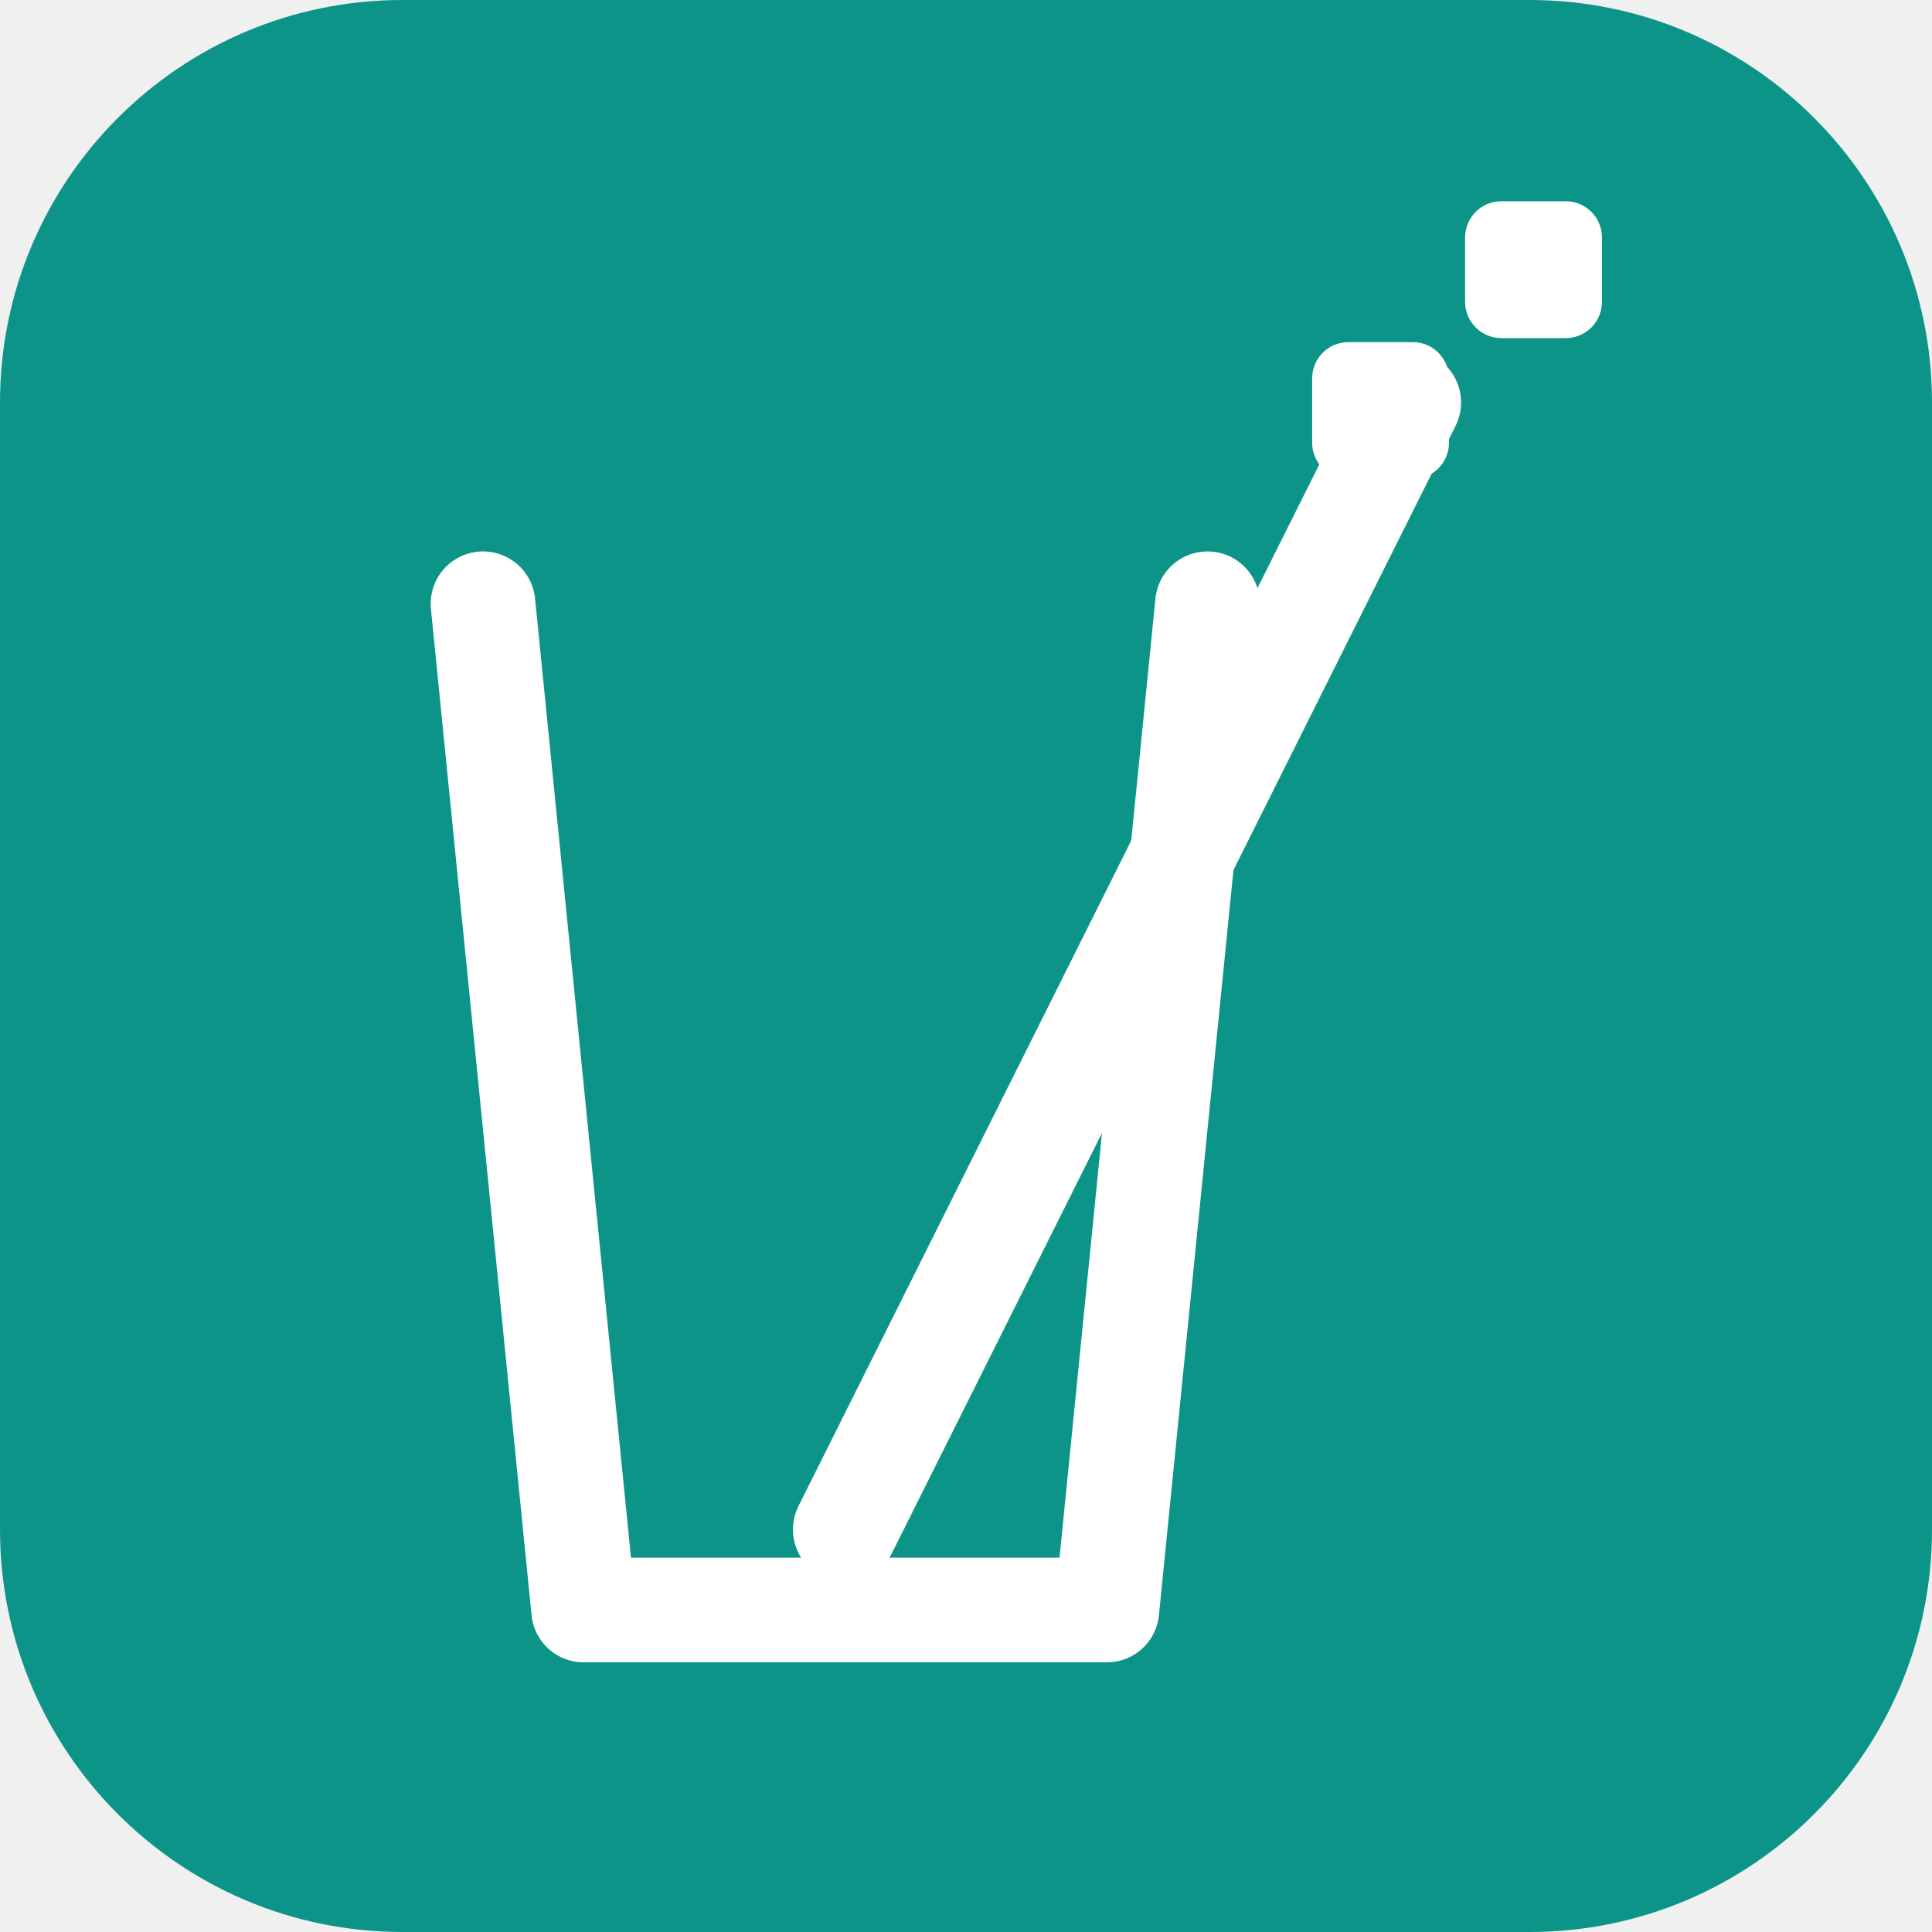
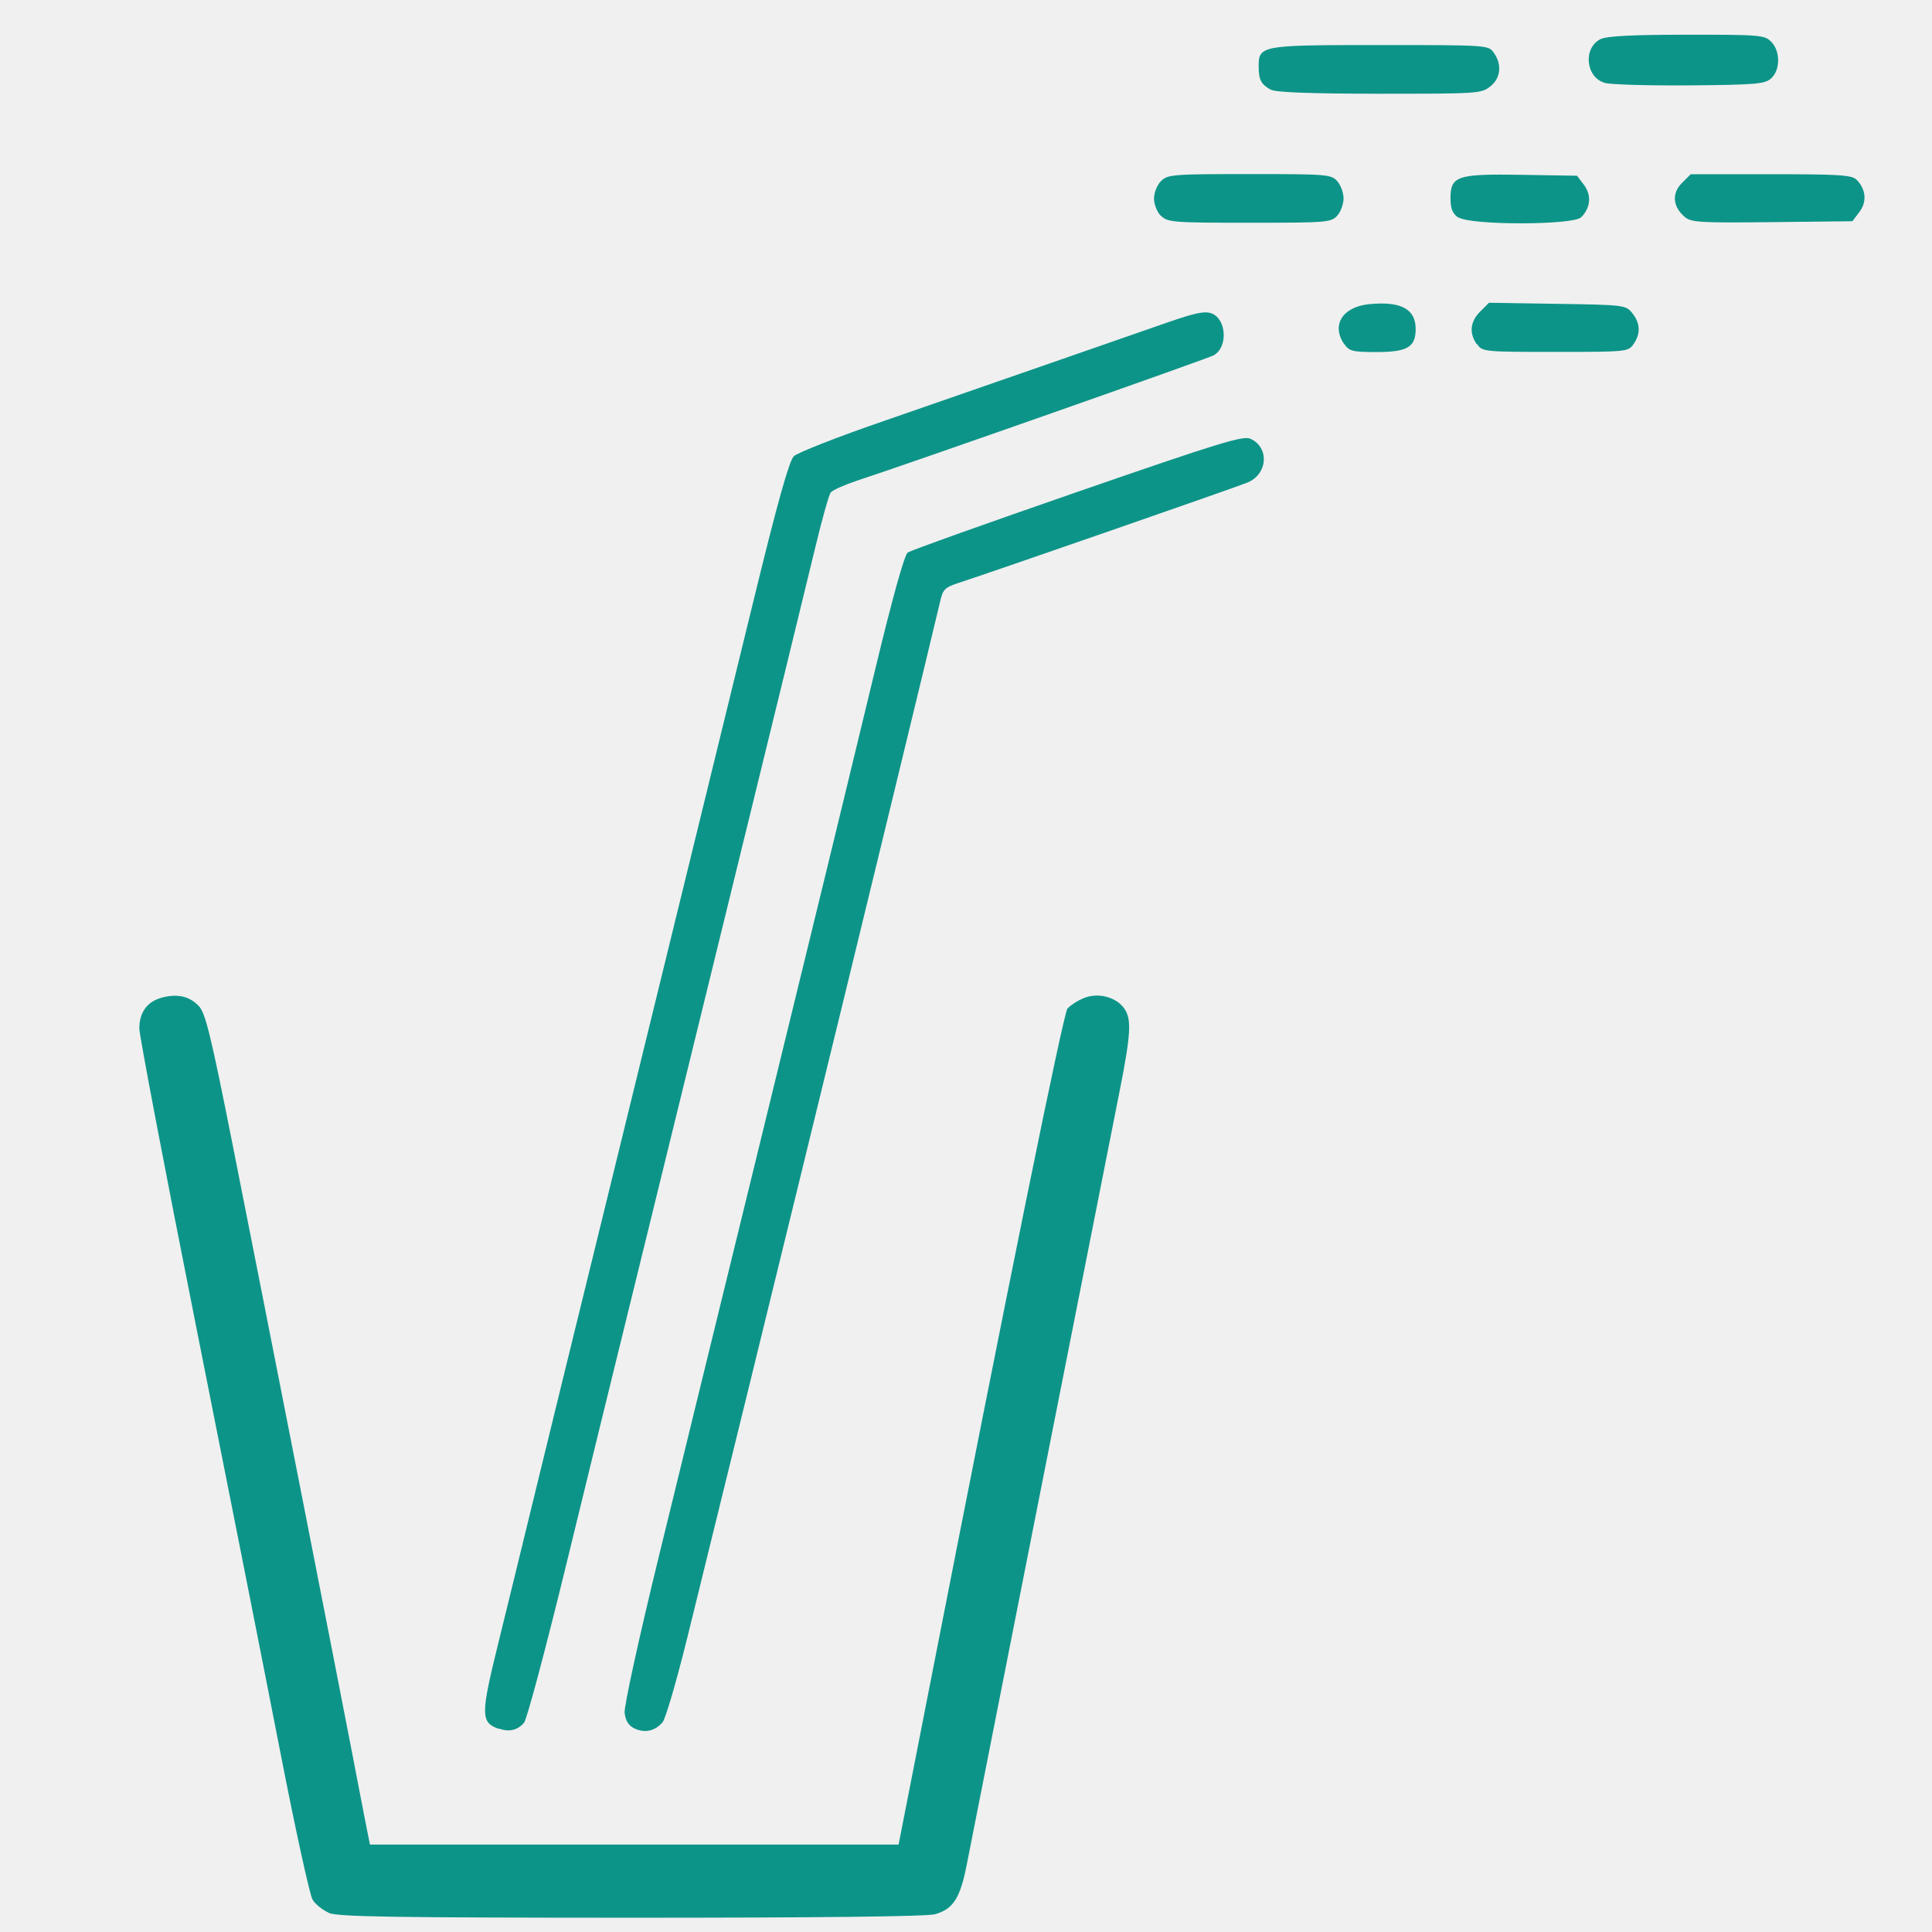
- <svg xmlns="http://www.w3.org/2000/svg" viewBox="0 0 48 48" role="img" aria-label="htslurp">
-   <rect width="48" height="48" rx="10" fill="#0d9488" />
-   <g fill="none" stroke="#fff" stroke-width="2.6" stroke-linecap="round" stroke-linejoin="round">
-     <path d="M12 15 L14.5 40 L27.5 40 L30 15" />
-     <line x1="21" y1="38" x2="35" y2="10" />
-   </g>
-   <g fill="#fff">
-     <rect x="32.6" y="8.5" width="3.4" height="3.4" rx="0.9" />
-     <rect x="36.4" y="5" width="3.4" height="3.4" rx="0.9" />
+ <svg xmlns="http://www.w3.org/2000/svg" width="48" height="48" viewBox="0 0 12.7 12.7" version="1.1" id="svg1" xml:space="preserve">
+   <defs id="defs1" />
+   <g id="layer1" transform="translate(3.38588,43.10623)">
+     <path style="fill:#0d9488;fill-opacity:1;stroke-width:0.087" d="m -1.225,-30.533 c -0.04,-0.017 -0.088,-0.056 -0.106,-0.085 -0.018,-0.029 -0.113,-0.461 -0.21,-0.959 -0.097,-0.498 -0.346,-1.756 -0.553,-2.796 -0.207,-1.04 -0.376,-1.927 -0.376,-1.972 0,-0.106 0.051,-0.177 0.147,-0.203 0.103,-0.028 0.183,-0.01 0.245,0.056 0.043,0.046 0.079,0.194 0.221,0.909 0.239,1.205 0.706,3.584 0.787,4.006 0.037,0.195 0.079,0.409 0.092,0.476 l 0.024,0.12 H 0.783 2.521 L 2.711,-31.95 c 0.538,-2.749 0.893,-4.493 0.92,-4.526 0.017,-0.02 0.065,-0.052 0.107,-0.069 0.093,-0.039 0.214,-0.008 0.267,0.069 0.049,0.07 0.043,0.17 -0.034,0.557 -0.131,0.66 -0.961,4.86 -1,5.06 -0.044,0.23 -0.09,0.302 -0.211,0.336 -0.055,0.015 -0.755,0.023 -1.999,0.023 -1.576,-6.07e-4 -1.927,-0.006 -1.987,-0.032 z m 1.116,-1.209 c -0.117,-0.043 -0.118,-0.09 -0.002,-0.56 0.049,-0.2 0.154,-0.627 0.232,-0.949 0.078,-0.322 0.269,-1.1 0.424,-1.731 0.383,-1.564 0.772,-3.15 1.029,-4.203 0.15,-0.615 0.228,-0.892 0.258,-0.922 0.023,-0.023 0.295,-0.13 0.604,-0.236 0.309,-0.107 0.799,-0.277 1.089,-0.378 0.29,-0.101 0.633,-0.22 0.762,-0.265 0.184,-0.064 0.247,-0.077 0.292,-0.06 0.099,0.038 0.108,0.225 0.012,0.276 -0.043,0.023 -2.002,0.712 -2.342,0.823 -0.084,0.028 -0.163,0.063 -0.174,0.078 -0.012,0.015 -0.059,0.182 -0.104,0.371 -0.076,0.316 -0.229,0.939 -0.591,2.418 -0.076,0.309 -0.188,0.768 -0.25,1.02 -0.062,0.252 -0.216,0.881 -0.343,1.398 -0.127,0.517 -0.336,1.368 -0.463,1.891 -0.128,0.523 -0.247,0.968 -0.265,0.989 -0.043,0.05 -0.099,0.063 -0.167,0.038 z m 0.894,-0.002 c -0.04,-0.02 -0.059,-0.051 -0.065,-0.104 -0.004,-0.042 0.097,-0.504 0.226,-1.031 0.129,-0.526 0.406,-1.662 0.618,-2.526 0.432,-1.766 0.546,-2.235 0.803,-3.3 0.111,-0.461 0.192,-0.754 0.214,-0.769 0.019,-0.014 0.521,-0.193 1.116,-0.399 0.933,-0.323 1.089,-0.371 1.137,-0.349 0.126,0.057 0.114,0.233 -0.02,0.288 -0.072,0.03 -1.69,0.592 -1.897,0.659 -0.092,0.03 -0.105,0.043 -0.123,0.123 -0.028,0.124 -0.559,2.313 -0.91,3.746 -0.174,0.714 -0.546,2.23 -0.75,3.057 -0.071,0.288 -0.145,0.543 -0.165,0.565 -0.051,0.058 -0.118,0.072 -0.185,0.039 z m 4.666,-9.099 c -0.088,-0.126 -0.012,-0.247 0.165,-0.264 0.208,-0.02 0.304,0.032 0.304,0.164 0,0.119 -0.055,0.151 -0.258,0.151 -0.154,0 -0.179,-0.006 -0.21,-0.051 z m 0.871,0 c -0.052,-0.074 -0.044,-0.149 0.022,-0.215 l 0.058,-0.058 0.449,0.007 c 0.44,0.007 0.45,0.008 0.493,0.061 0.053,0.066 0.056,0.136 0.008,0.204 -0.035,0.05 -0.046,0.051 -0.514,0.051 -0.469,0 -0.48,-0.001 -0.514,-0.051 z m -2.076,-0.843 c -0.025,-0.025 -0.046,-0.076 -0.046,-0.115 0,-0.038 0.02,-0.089 0.046,-0.115 0.043,-0.043 0.076,-0.046 0.581,-0.046 0.507,0 0.537,0.002 0.577,0.046 0.023,0.025 0.042,0.077 0.042,0.114 0,0.037 -0.019,0.089 -0.042,0.114 -0.04,0.044 -0.07,0.046 -0.577,0.046 -0.505,0 -0.538,-0.003 -0.581,-0.046 z m 1.954,0.01 c -0.038,-0.027 -0.051,-0.059 -0.051,-0.126 0,-0.148 0.043,-0.162 0.47,-0.155 l 0.362,0.006 0.046,0.061 c 0.05,0.067 0.043,0.15 -0.019,0.212 -0.053,0.053 -0.732,0.053 -0.807,2.6e-4 z m 1.489,-0.004 c -0.079,-0.067 -0.087,-0.155 -0.019,-0.223 l 0.058,-0.058 h 0.527 c 0.448,0 0.532,0.005 0.563,0.036 0.062,0.062 0.07,0.145 0.019,0.212 l -0.046,0.061 -0.527,0.006 c -0.477,0.005 -0.532,0.002 -0.575,-0.034 z m -2.721,-0.836 c -0.064,-0.036 -0.079,-0.065 -0.08,-0.147 -6.932e-4,-0.146 0.006,-0.147 0.797,-0.147 0.711,0 0.713,1.73e-4 0.749,0.051 0.055,0.078 0.045,0.168 -0.025,0.222 -0.058,0.046 -0.087,0.047 -0.728,0.047 -0.454,-4.33e-4 -0.682,-0.009 -0.713,-0.027 z m 2.197,-0.045 c -0.127,-0.034 -0.147,-0.229 -0.03,-0.288 0.04,-0.02 0.206,-0.029 0.566,-0.029 0.48,-3.48e-4 0.513,0.002 0.556,0.046 0.061,0.061 0.061,0.186 -3.457e-4,0.241 -0.041,0.037 -0.097,0.042 -0.533,0.046 -0.268,0.002 -0.519,-0.005 -0.559,-0.016 z" id="path4" />
  </g>
</svg>
